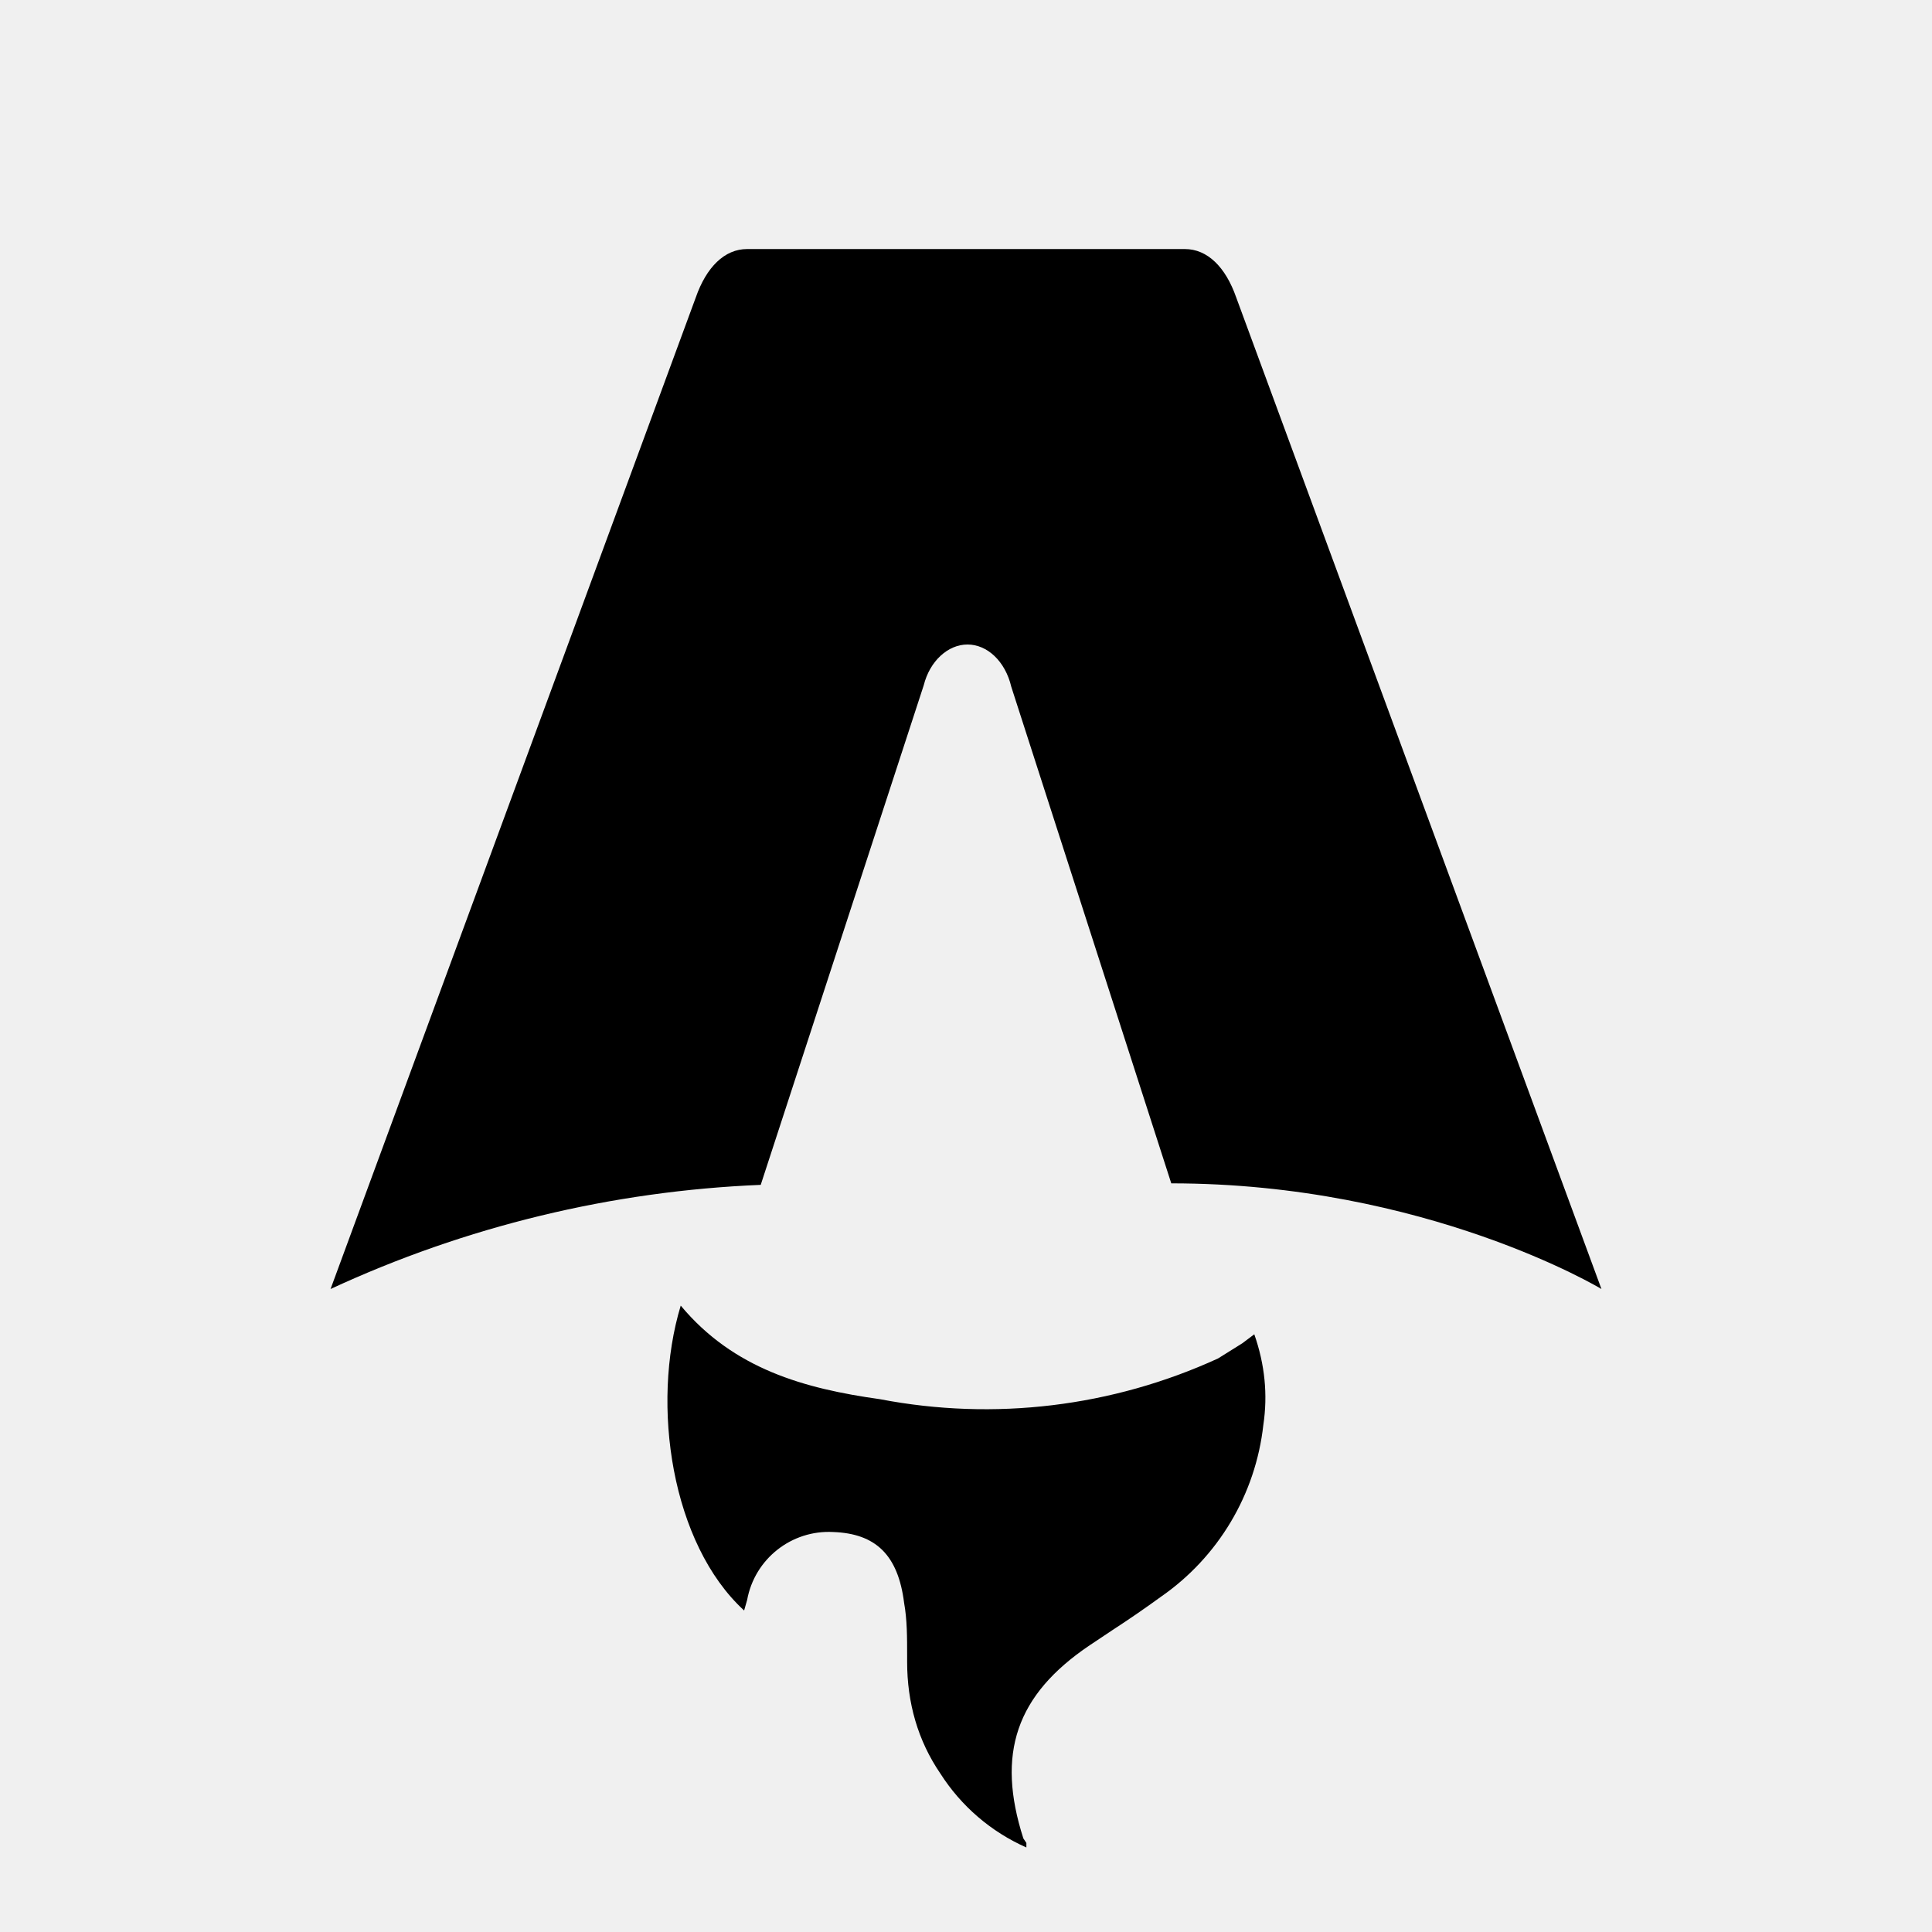
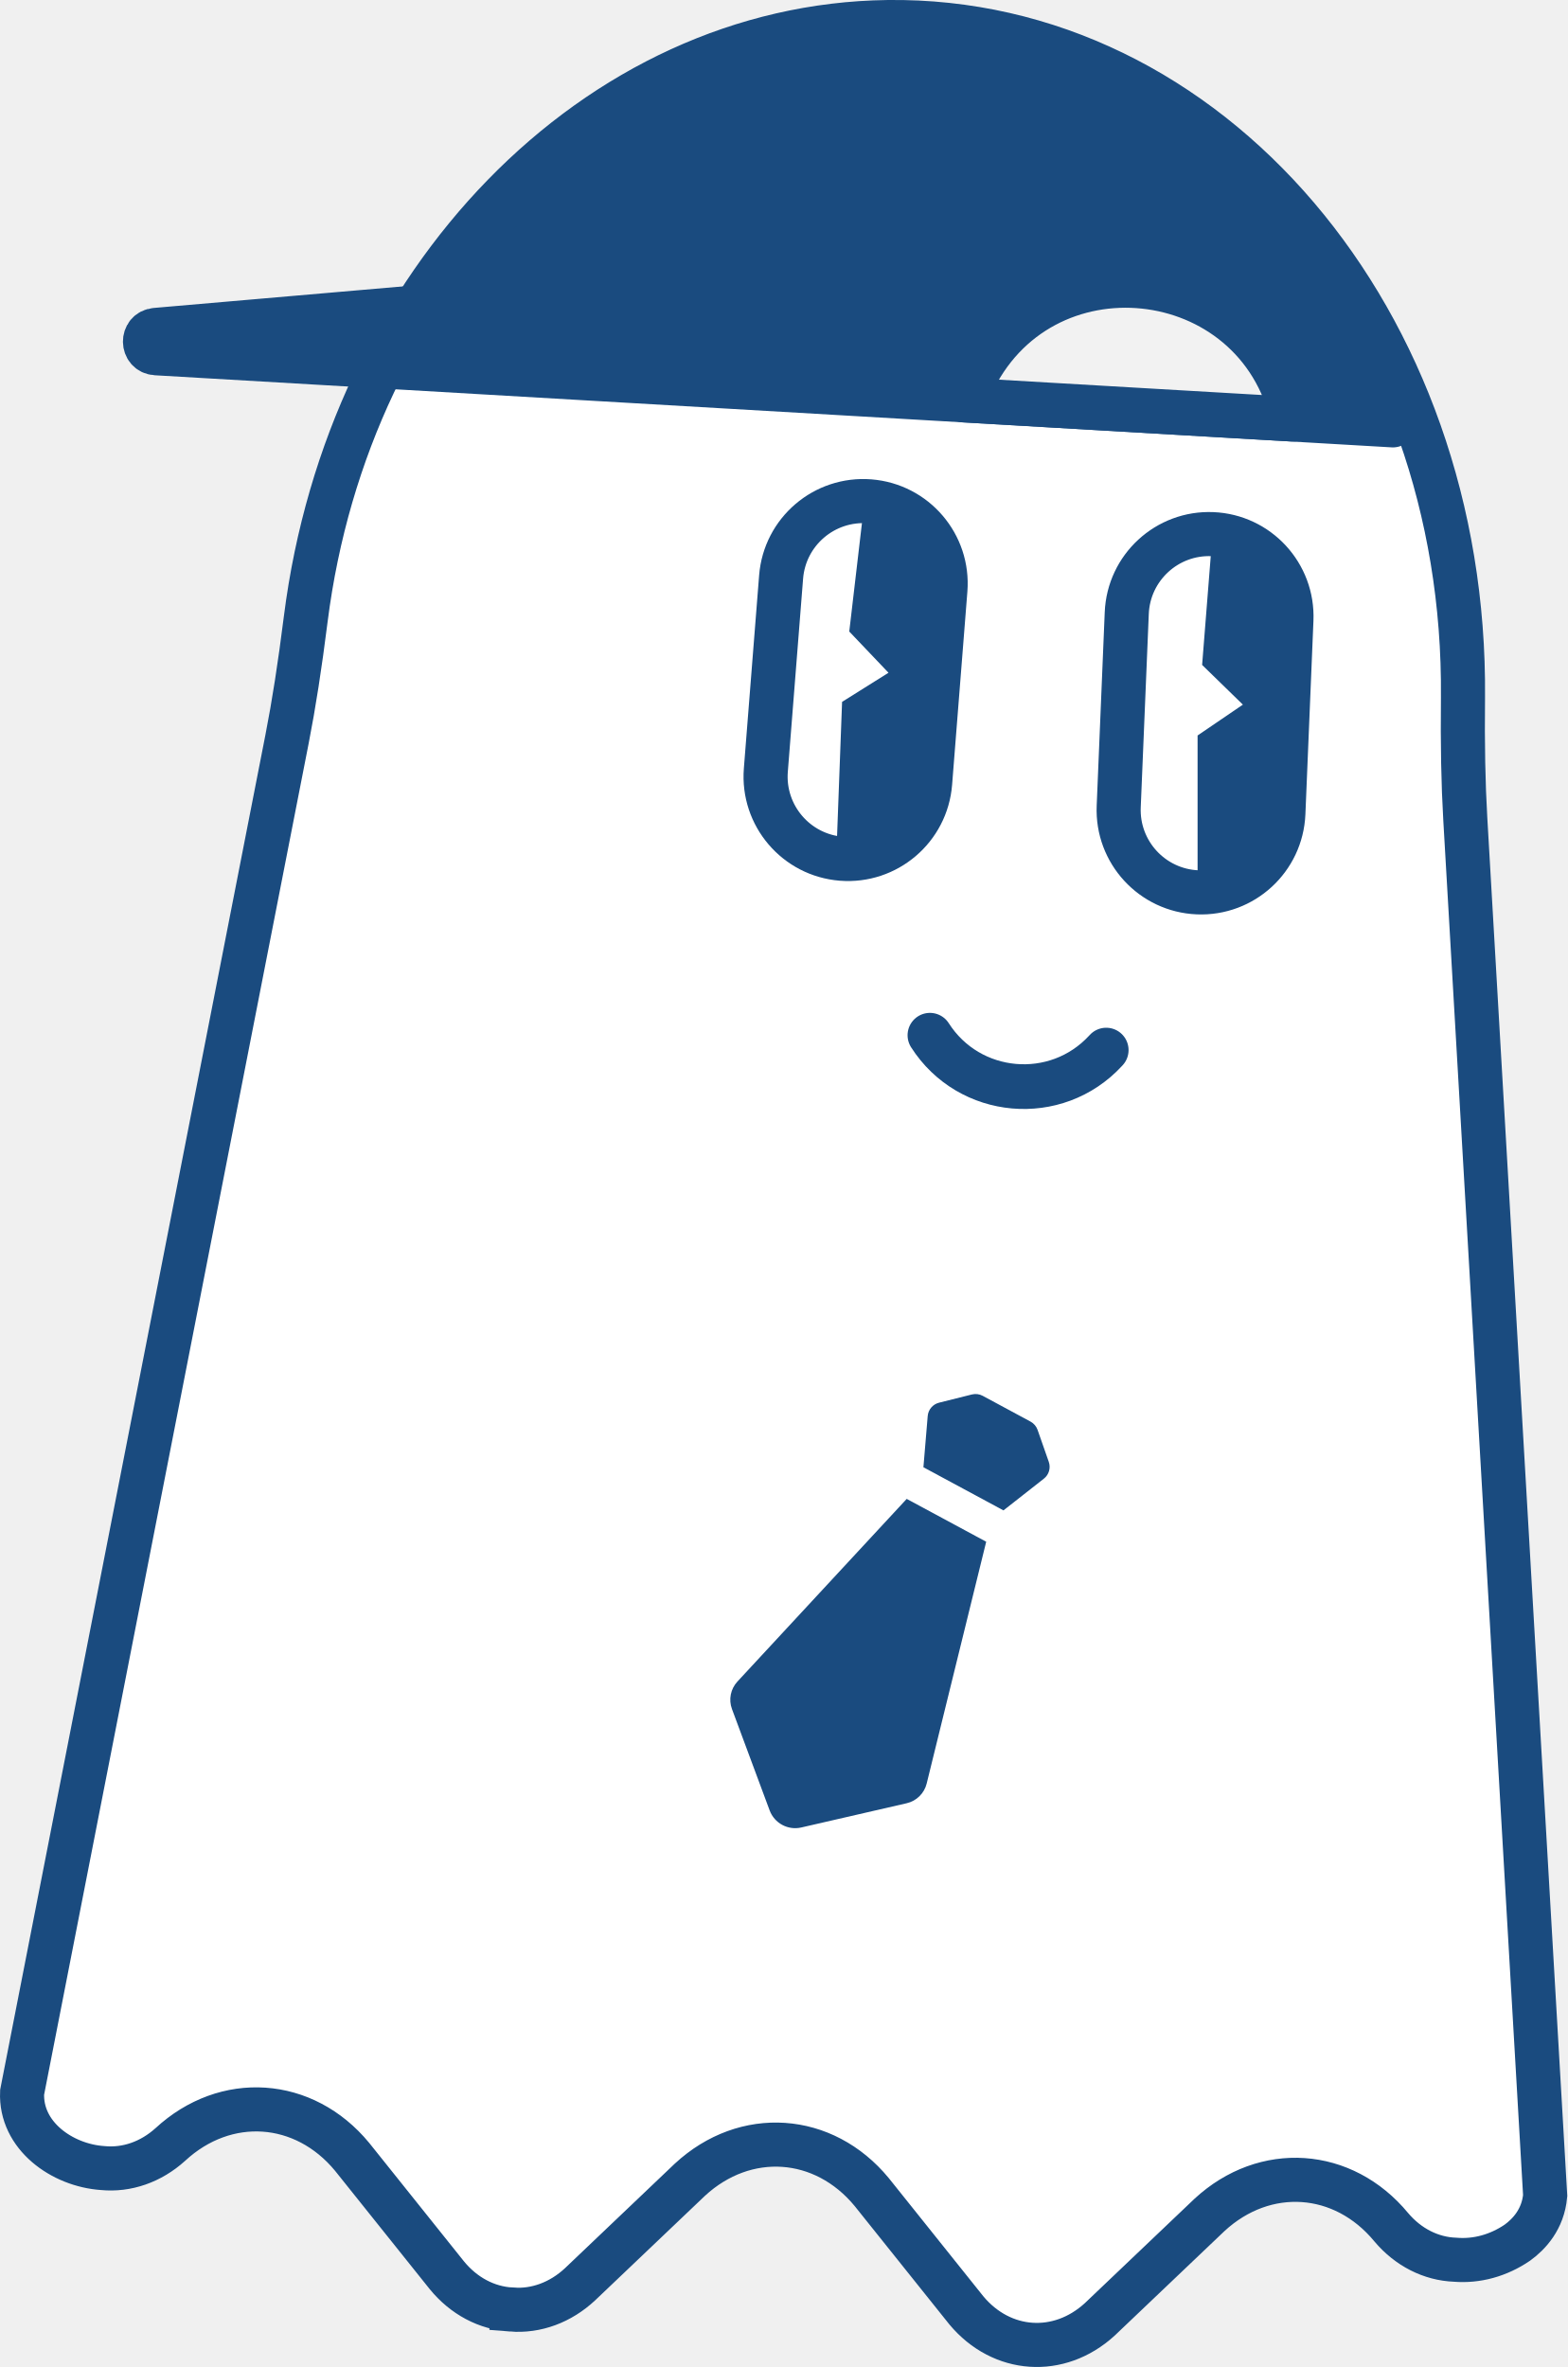
- <svg xmlns="http://www.w3.org/2000/svg" fill="none" viewBox="0 0 128 128">
-   <path d="M50.4 78.5a75.1 75.1 0 0 0-28.5 6.9l24.2-65.7c.7-2 1.9-3.2 3.4-3.2h29c1.5 0 2.7 1.2 3.4 3.2l24.2 65.7s-11.6-7-28.5-7L67 45.5c-.4-1.7-1.6-2.8-2.9-2.8-1.3 0-2.5 1.1-2.9 2.7L50.4 78.5Zm-1.1 28.2Zm-4.2-20.2c-2 6.6-.6 15.8 4.2 20.2a17.5 17.5 0 0 1 .2-.7 5.5 5.5 0 0 1 5.7-4.5c2.8.1 4.3 1.5 4.7 4.7.2 1.1.2 2.3.2 3.5v.4c0 2.7.7 5.2 2.2 7.4a13 13 0 0 0 5.7 4.9v-.3l-.2-.3c-1.8-5.6-.5-9.5 4.4-12.8l1.5-1a73 73 0 0 0 3.2-2.2 16 16 0 0 0 6.8-11.4c.3-2 .1-4-.6-6l-.8.6-1.6 1a37 37 0 0 1-22.4 2.7c-5-.7-9.7-2-13.2-6.2Z" />
-   <style>
-         path { fill: #000; }
-         @media (prefers-color-scheme: dark) {
-             path { fill: #FFF; }
-         }
+ <svg xmlns="http://www.w3.org/2000/svg" id="ghosts" viewBox="0 0 853.14 1288.57">
+   <defs>
+     <style>
+       .cls-1 {
+         fill: none;
+       }
+ 
+       .cls-1, .cls-2, .cls-3 {
+         stroke-linecap: round;
+         stroke-width: 24.34px;
+       }
+ 
+       .cls-1, .cls-2, .cls-3, .cls-4 {
+         stroke: #1a4b7f;
+       }
+ 
+       .cls-1, .cls-4 {
+         stroke-miterlimit: 10;
+       }
+ 
+       .cls-5, .cls-3 {
+         fill: #1a4b7f;
+       }
+ 
+       .cls-2 {
+         fill: #f2f2f2;
+       }
+ 
+       .cls-2, .cls-3 {
+         stroke-linejoin: round;
+       }
+ 
+       .cls-4 {
+         fill: #fff;
+         stroke-width: 24px;
+       }
    </style>
+   </defs>
+   <path class="cls-4" d="m278.4,1257.29c13.39,1.08,26.75-3.84,37.38-13.78l59.76-56.89c30.15-27.87,72.86-24.97,98.98,6.71l51.54,64.43c19.21,23.05,50.41,25.16,72.56,4.92l59.76-56.89c30.15-27.87,72.86-24.97,98.98,6.71,9.17,10.87,21.58,17.18,34.74,17.67,11.77.97,23.6-2.27,33.92-9.31,6.29-4.56,13.94-12.68,15.1-25.63l-43.48-749.37c-1.13-19.41-1.53-40.46-1.26-66.23,1.91-205.29-138.33-369.88-313.24-367.62-158.17,2.04-293.36,140.74-316.7,324.92-3.22,25.57-6.45,46.37-10.19,65.46L12.04,1139.04c-1.08,23.58,21.76,39.74,43.86,41.23,13.1,1.29,26.25-3.29,36.8-12.82,30.15-27.87,72.86-24.97,98.98,6.71l51.54,64.43c9.19,11.28,21.76,17.96,35.18,18.69Z" />
+   <g>
+     <path class="cls-5" d="m502.65,798.75l43.59,23.49,22-17.27c2.76-2.16,3.83-5.84,2.67-9.15l-6.1-17.42c-.68-1.93-2.05-3.53-3.84-4.5l-26.03-14.03c-1.8-.97-3.89-1.23-5.87-.74l-17.9,4.48c-3.4.85-5.88,3.77-6.17,7.26l-2.33,27.87Z" />
+     <path class="cls-5" d="m504.44,970.95l32.4-131.65-43.27-23.32-92.15,99.44c-3.73,4.03-4.88,9.81-2.97,14.96l20.51,55.19c2.6,6.98,9.97,10.96,17.23,9.29l57.38-13.2c5.35-1.23,9.55-5.37,10.87-10.7Z" />
+   </g>
+   <path class="cls-3" d="m84.92,192.14l673.32,39.25s-46.86-191.94-239.79-210.1C325.52,3.13,231.15,167.1,231.15,167.1l-146.4,12.67c-7.66.66-7.5,11.92.17,12.37Z" />
+   <path class="cls-2" d="m524.82,217.78l3.62-7.95c37.03-81.22,156.09-68.75,175.48,18.39h0s-179.1-10.44-179.1-10.44Z" />
+   <rect class="cls-4" x="611.11" y="290.72" width="89.71" height="195.17" rx="44.86" ry="44.86" transform="translate(16.71 -26.93) rotate(2.38)" />
+   <rect class="cls-4" x="420.88" y="272.65" width="89.71" height="195.17" rx="44.86" ry="44.86" transform="translate(30.65 -35.58) rotate(4.52)" />
+   <path class="cls-5" d="m651.91,485.8v-85.41l24.66-16.79-22.19-21.62,5.65-71.18s31.19-1.58,37.07,22.55,1.5,129.49,1.5,129.49c0,0-19.65,53.48-46.68,42.95Z" />
+   <path class="cls-5" d="m455.2,467.44l3.19-85.35,25.27-15.85-21.36-22.44,8.3-70.92s31.22-.41,36.2,23.92c4.98,24.33-3.34,129.46-3.34,129.46,0,0-21.63,52.71-48.26,41.18Z" />
+   <path class="cls-1" d="m506.21,563.57h0c21.39,33.48,68.67,37.67,95.61,8.47l.35-.38" />
</svg>
